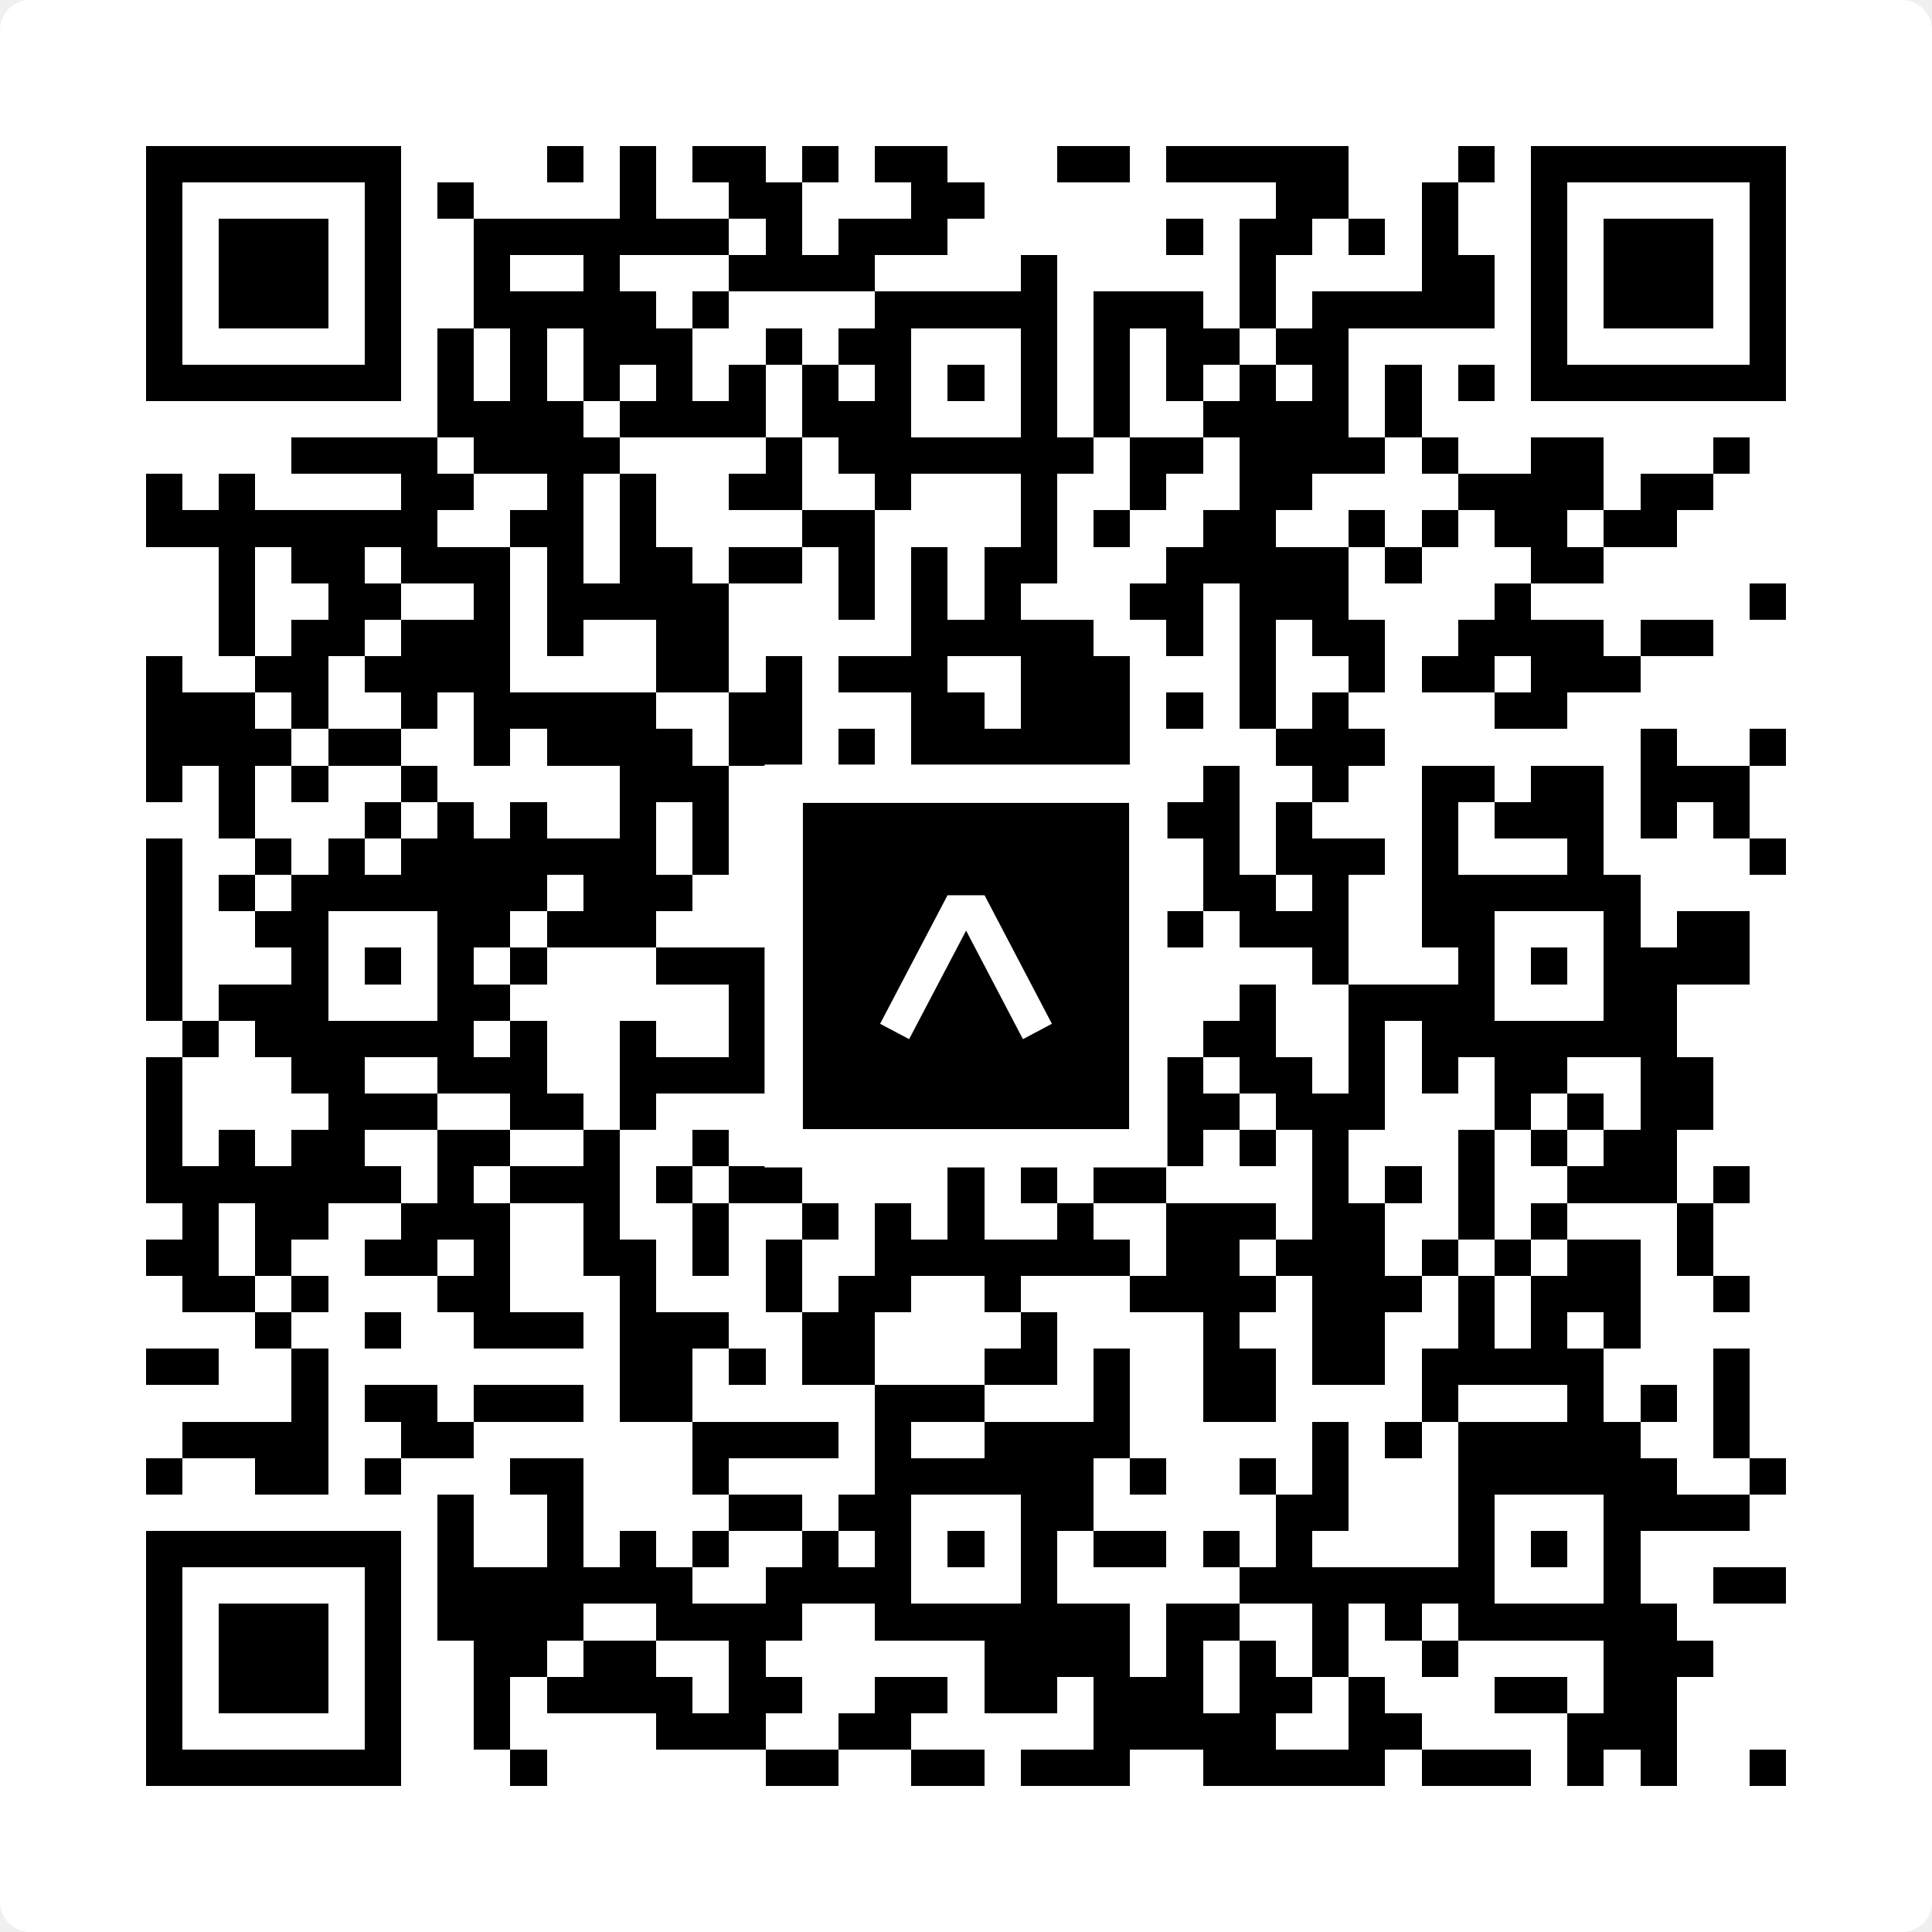
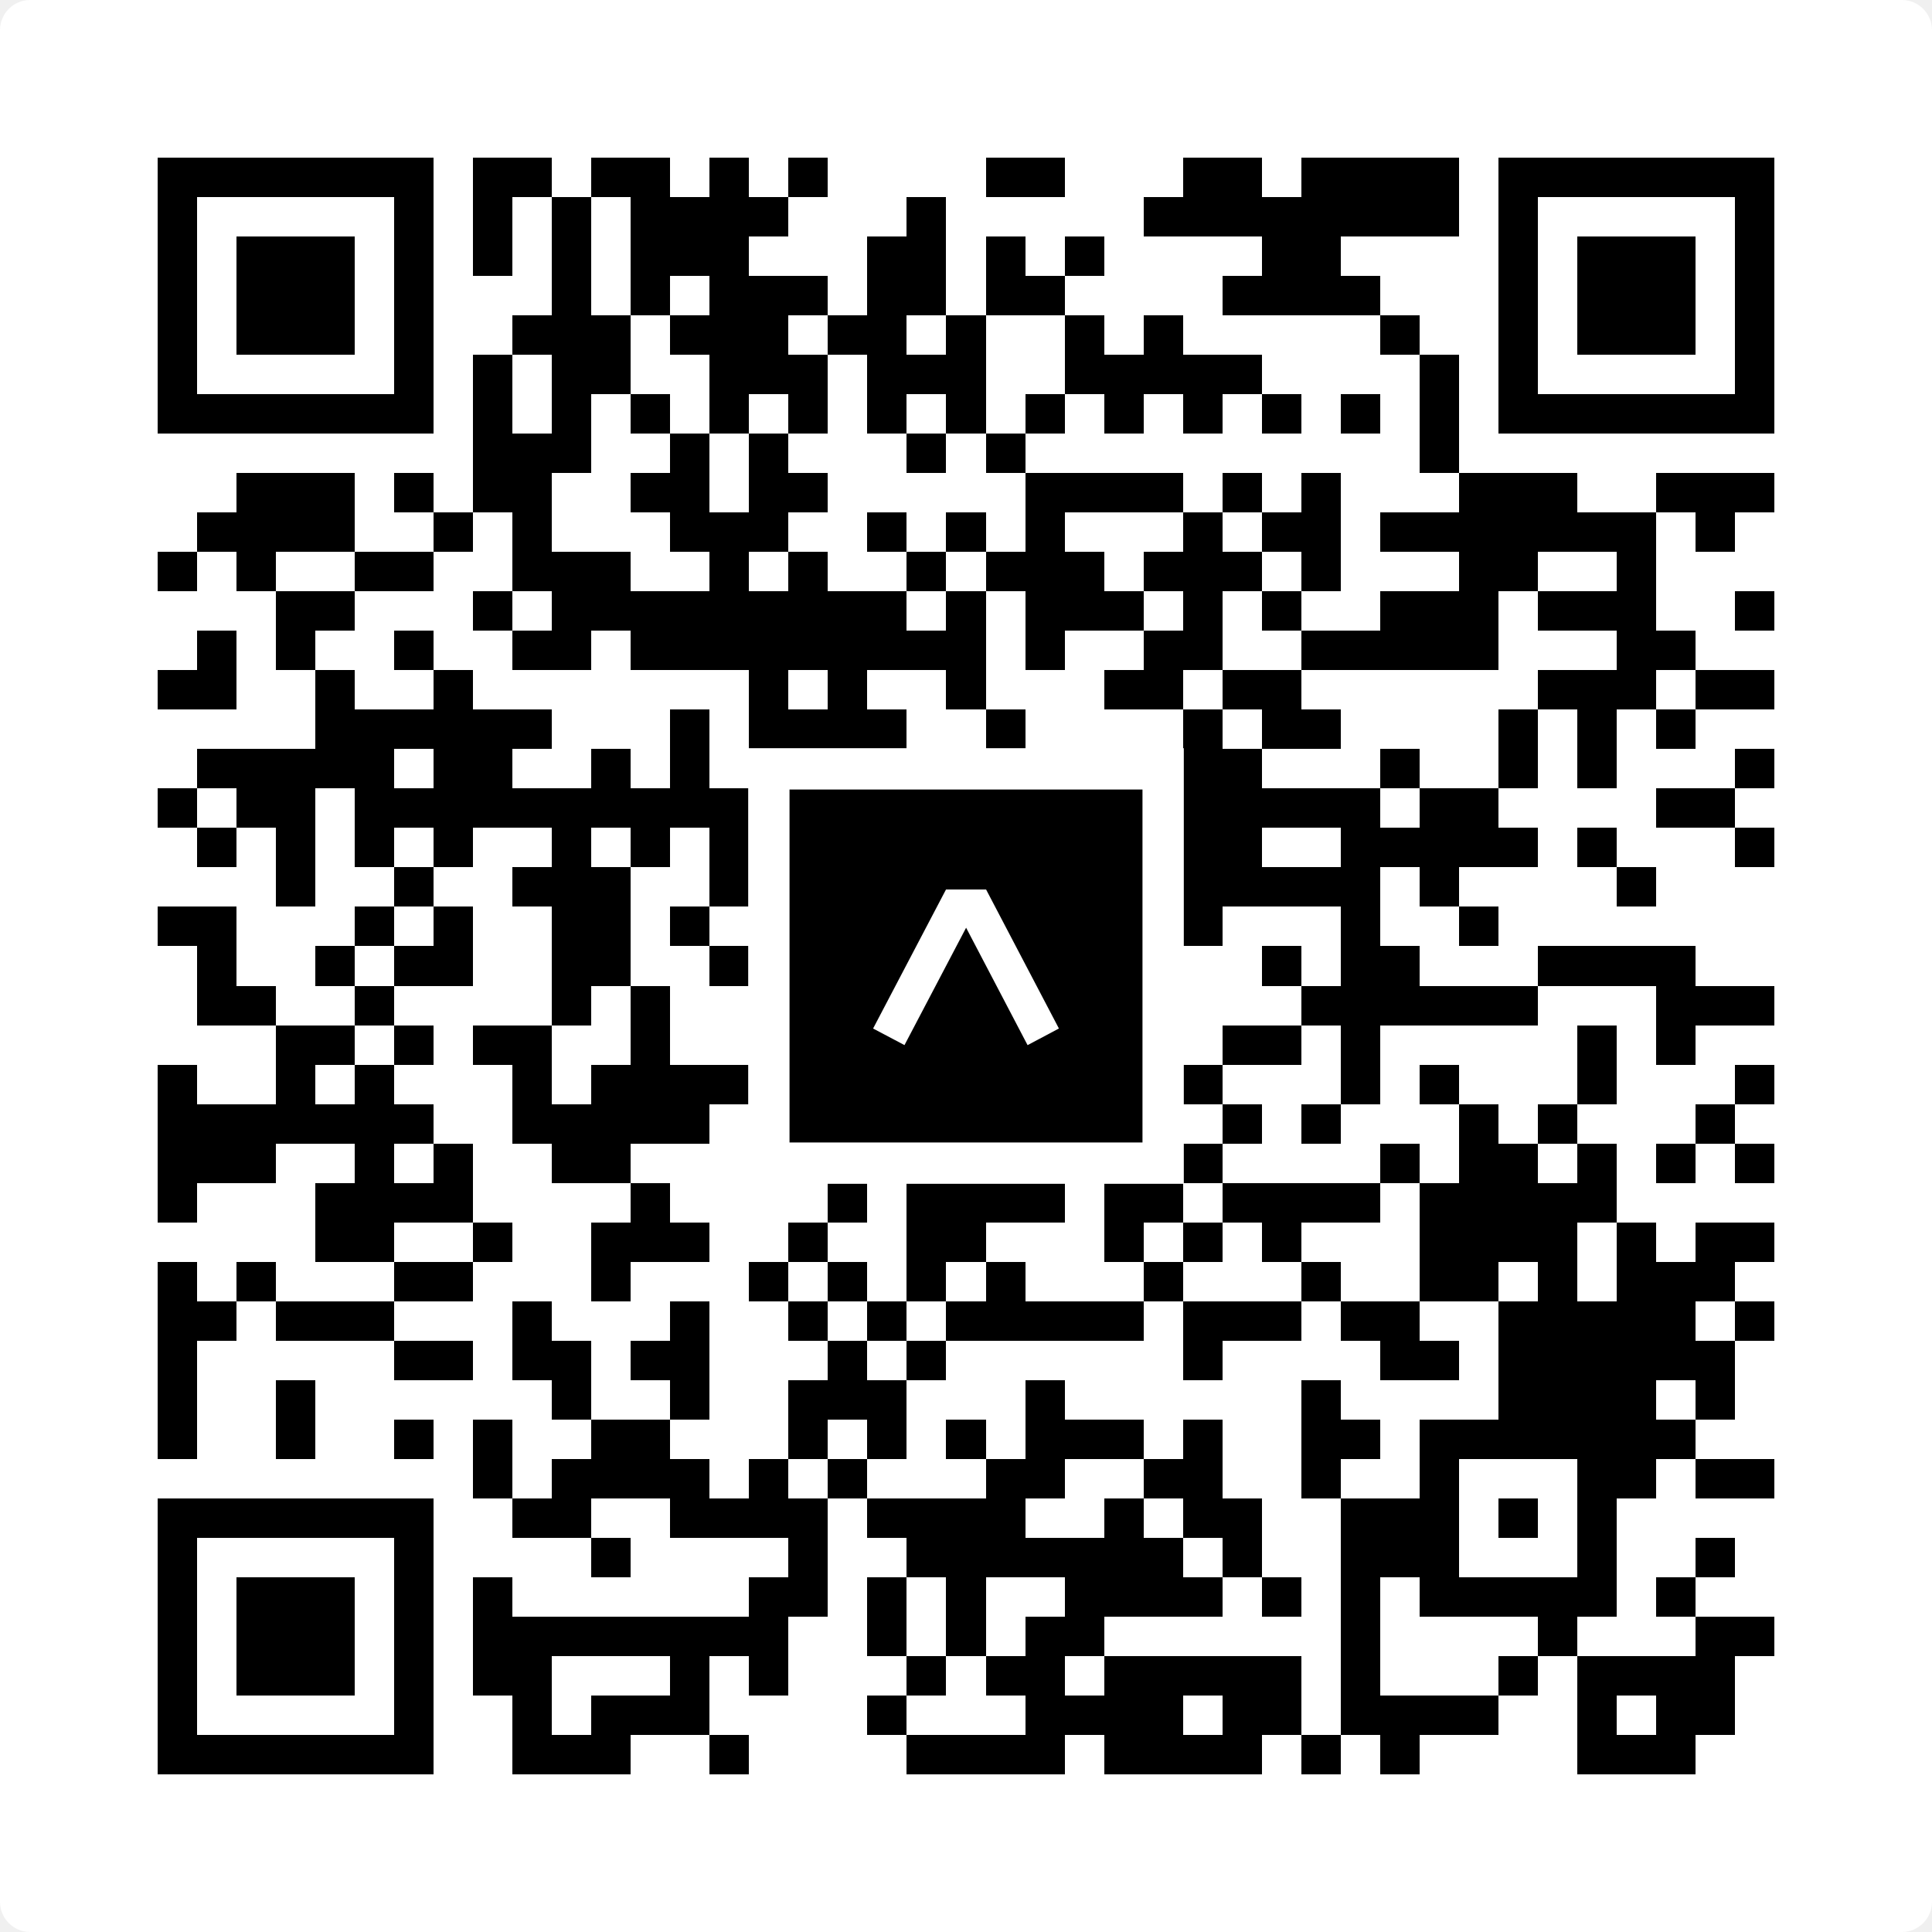
<svg xmlns="http://www.w3.org/2000/svg" width="512" height="512" viewBox="0 0 512 512" fill="none">
  <path d="M0 8C0 3.582 3.582 0 8 0H504C508.418 0 512 3.582 512 8V504C512 508.418 508.418 512 504 512H8C3.582 512 0 508.418 0 504V8Z" fill="white" />
-   <svg viewBox="0 0 53 53" shape-rendering="crispEdges" height="512" width="512" x="0" y="0">
-     <path stroke="#000000" d="M4 4.5h7m4 0h1m1 0h1m1 0h2m1 0h1m1 0h2m3 0h2m1 0h5m3 0h1m1 0h7M4 5.5h1m5 0h1m1 0h1m4 0h1m2 0h2m3 0h2m8 0h2m2 0h1m2 0h1m5 0h1M4 6.5h1m1 0h3m1 0h1m2 0h7m1 0h1m1 0h3m6 0h1m1 0h2m1 0h1m1 0h1m2 0h1m1 0h3m1 0h1M4 7.5h1m1 0h3m1 0h1m2 0h1m2 0h1m3 0h4m4 0h1m5 0h1m4 0h2m1 0h1m1 0h3m1 0h1M4 8.5h1m1 0h3m1 0h1m2 0h5m1 0h1m4 0h5m1 0h3m1 0h1m1 0h5m1 0h1m1 0h3m1 0h1M4 9.5h1m5 0h1m1 0h1m1 0h1m1 0h3m2 0h1m1 0h2m3 0h1m1 0h1m1 0h2m1 0h2m5 0h1m5 0h1M4 10.5h7m1 0h1m1 0h1m1 0h1m1 0h1m1 0h1m1 0h1m1 0h1m1 0h1m1 0h1m1 0h1m1 0h1m1 0h1m1 0h1m1 0h1m1 0h1m1 0h7M12 11.5h4m1 0h4m1 0h3m3 0h1m1 0h1m2 0h4m1 0h1M8 12.5h4m1 0h4m4 0h1m1 0h7m1 0h2m1 0h4m1 0h1m2 0h2m3 0h1M4 13.5h1m1 0h1m4 0h2m2 0h1m1 0h1m2 0h2m2 0h1m3 0h1m2 0h1m2 0h2m4 0h4m1 0h2M4 14.5h8m2 0h2m1 0h1m4 0h2m4 0h1m1 0h1m2 0h2m2 0h1m1 0h1m1 0h2m1 0h2M6 15.5h1m1 0h2m1 0h3m1 0h1m1 0h2m1 0h2m1 0h1m1 0h1m1 0h2m3 0h5m1 0h1m3 0h2M6 16.5h1m2 0h2m2 0h1m1 0h5m3 0h1m1 0h1m1 0h1m3 0h2m1 0h3m4 0h1m6 0h1M6 17.5h1m1 0h2m1 0h3m1 0h1m2 0h2m5 0h5m2 0h1m1 0h1m1 0h2m2 0h4m1 0h2M4 18.5h1m2 0h2m1 0h4m4 0h2m1 0h1m1 0h3m2 0h3m3 0h1m2 0h1m1 0h2m1 0h3M4 19.5h3m1 0h1m2 0h1m1 0h5m2 0h2m3 0h2m1 0h3m1 0h1m1 0h1m1 0h1m4 0h2M4 20.5h4m1 0h2m2 0h1m1 0h4m1 0h2m1 0h1m1 0h6m4 0h3m7 0h1m2 0h1M4 21.5h1m1 0h1m1 0h1m2 0h1m5 0h3m6 0h2m2 0h2m1 0h1m2 0h1m2 0h2m1 0h2m1 0h3M6 22.5h1m3 0h1m1 0h1m1 0h1m2 0h1m1 0h1m5 0h1m2 0h2m1 0h3m1 0h1m3 0h1m1 0h3m1 0h1m1 0h1M4 23.5h1m2 0h1m1 0h1m1 0h7m1 0h1m3 0h1m5 0h1m3 0h1m1 0h3m1 0h1m3 0h1m4 0h1M4 24.5h1m1 0h1m1 0h7m1 0h3m4 0h8m2 0h2m1 0h1m2 0h6M4 25.5h1m2 0h2m3 0h2m1 0h3m6 0h1m3 0h5m1 0h3m2 0h2m3 0h1m1 0h2M4 26.5h1m3 0h1m1 0h1m1 0h1m1 0h1m3 0h4m1 0h2m1 0h1m1 0h1m1 0h1m5 0h1m3 0h1m1 0h1m1 0h4M4 27.5h1m1 0h3m3 0h2m6 0h1m3 0h1m3 0h1m5 0h1m2 0h4m3 0h2M5 28.5h1m1 0h6m1 0h1m2 0h1m2 0h1m3 0h5m1 0h1m2 0h2m2 0h1m1 0h7M4 29.5h1m3 0h2m2 0h3m2 0h5m5 0h1m3 0h2m1 0h2m1 0h1m1 0h1m1 0h2m2 0h2M4 30.5h1m4 0h3m2 0h2m1 0h1m4 0h1m2 0h1m4 0h4m1 0h3m3 0h1m1 0h1m1 0h2M4 31.5h1m1 0h1m1 0h2m2 0h2m2 0h1m2 0h1m2 0h3m2 0h1m3 0h2m1 0h1m1 0h1m3 0h1m1 0h1m1 0h2M4 32.5h7m1 0h1m1 0h3m1 0h1m1 0h2m4 0h1m1 0h1m1 0h2m4 0h1m1 0h1m1 0h1m2 0h3m1 0h1M5 33.5h1m1 0h2m2 0h3m2 0h1m2 0h1m2 0h1m1 0h1m1 0h1m2 0h1m2 0h3m1 0h2m2 0h1m1 0h1m3 0h1M4 34.5h2m1 0h1m2 0h2m1 0h1m2 0h2m1 0h1m1 0h1m2 0h7m1 0h2m1 0h3m1 0h1m1 0h1m1 0h2m1 0h1M5 35.5h2m1 0h1m3 0h2m3 0h1m3 0h1m1 0h2m2 0h1m3 0h4m1 0h3m1 0h1m1 0h3m2 0h1M7 36.5h1m2 0h1m2 0h3m1 0h3m2 0h2m4 0h1m4 0h1m2 0h2m2 0h1m1 0h1m1 0h1M4 37.5h2m2 0h1m8 0h2m1 0h1m1 0h2m3 0h2m1 0h1m2 0h2m1 0h2m1 0h5m3 0h1M8 38.5h1m1 0h2m1 0h3m1 0h2m5 0h3m3 0h1m2 0h2m4 0h1m3 0h1m1 0h1m1 0h1M5 39.5h4m2 0h2m6 0h4m1 0h1m2 0h4m5 0h1m1 0h1m1 0h5m2 0h1M4 40.5h1m2 0h2m1 0h1m3 0h2m3 0h1m4 0h6m1 0h1m2 0h1m1 0h1m3 0h6m2 0h1M12 41.5h1m2 0h1m4 0h2m1 0h2m3 0h2m5 0h2m3 0h1m3 0h4M4 42.5h7m1 0h1m2 0h1m1 0h1m1 0h1m2 0h1m1 0h1m1 0h1m1 0h1m1 0h2m1 0h1m1 0h1m4 0h1m1 0h1m1 0h1M4 43.5h1m5 0h1m1 0h7m2 0h4m3 0h1m5 0h7m3 0h1m2 0h2M4 44.5h1m1 0h3m1 0h1m1 0h4m2 0h4m2 0h7m1 0h2m2 0h1m1 0h1m1 0h6M4 45.5h1m1 0h3m1 0h1m2 0h2m1 0h2m2 0h1m6 0h4m1 0h1m1 0h1m1 0h1m2 0h1m4 0h3M4 46.5h1m1 0h3m1 0h1m2 0h1m1 0h4m1 0h2m2 0h2m1 0h2m1 0h3m1 0h2m1 0h1m3 0h2m1 0h2M4 47.5h1m5 0h1m2 0h1m4 0h3m2 0h2m5 0h5m2 0h2m4 0h3M4 48.5h7m3 0h1m6 0h2m2 0h2m1 0h3m2 0h5m1 0h3m1 0h1m1 0h1m2 0h1" />
+   <svg viewBox="0 0 49 49" shape-rendering="crispEdges" height="512" width="512" x="0" y="0">
+     <path stroke="#000000" d="M4 4.5h7m1 0h2m1 0h2m1 0h1m1 0h1m4 0h2m3 0h2m1 0h4m1 0h7M4 5.5h1m5 0h1m1 0h1m1 0h1m1 0h4m3 0h1m5 0h8m1 0h1m5 0h1M4 6.5h1m1 0h3m1 0h1m1 0h1m1 0h1m1 0h3m3 0h2m1 0h1m1 0h1m4 0h2m4 0h1m1 0h3m1 0h1M4 7.5h1m1 0h3m1 0h1m3 0h1m1 0h1m1 0h3m1 0h2m1 0h2m4 0h4m3 0h1m1 0h3m1 0h1M4 8.5h1m1 0h3m1 0h1m2 0h3m1 0h3m1 0h2m1 0h1m2 0h1m1 0h1m5 0h1m2 0h1m1 0h3m1 0h1M4 9.5h1m5 0h1m1 0h1m1 0h2m2 0h3m1 0h3m2 0h5m4 0h1m1 0h1m5 0h1M4 10.5h7m1 0h1m1 0h1m1 0h1m1 0h1m1 0h1m1 0h1m1 0h1m1 0h1m1 0h1m1 0h1m1 0h1m1 0h1m1 0h1m1 0h7M12 11.5h3m2 0h1m1 0h1m3 0h1m1 0h1m10 0h1M6 12.5h3m1 0h1m1 0h2m2 0h2m1 0h2m5 0h4m1 0h1m1 0h1m3 0h3m2 0h3M5 13.5h4m2 0h1m1 0h1m3 0h3m2 0h1m1 0h1m1 0h1m3 0h1m1 0h2m1 0h7m1 0h1M4 14.5h1m1 0h1m2 0h2m2 0h3m2 0h1m1 0h1m2 0h1m1 0h3m1 0h3m1 0h1m3 0h2m2 0h1M7 15.5h2m3 0h1m1 0h9m1 0h1m1 0h3m1 0h1m1 0h1m2 0h3m1 0h3m2 0h1M5 16.5h1m1 0h1m2 0h1m2 0h2m1 0h9m1 0h1m2 0h2m2 0h5m3 0h2M4 17.5h2m2 0h1m2 0h1m7 0h1m1 0h1m2 0h1m3 0h2m1 0h2m6 0h3m1 0h2M8 18.5h6m3 0h1m1 0h4m2 0h1m4 0h1m1 0h2m4 0h1m1 0h1m1 0h1M5 19.5h5m1 0h2m2 0h1m1 0h1m1 0h2m1 0h3m1 0h1m1 0h4m3 0h1m2 0h1m1 0h1m3 0h1M4 20.5h1m1 0h2m1 0h11m3 0h3m1 0h1m2 0h5m1 0h2m4 0h2M5 21.5h1m1 0h1m1 0h1m1 0h1m2 0h1m1 0h1m1 0h2m3 0h1m2 0h2m1 0h3m2 0h5m1 0h1m3 0h1M7 22.5h1m2 0h1m2 0h3m2 0h2m1 0h2m1 0h1m1 0h2m2 0h5m1 0h1m4 0h1M4 23.5h2m3 0h1m1 0h1m2 0h2m1 0h1m1 0h2m1 0h1m1 0h3m1 0h1m1 0h1m3 0h1m2 0h1M5 24.5h1m2 0h1m1 0h2m2 0h2m2 0h1m1 0h2m1 0h1m1 0h1m1 0h1m1 0h1m2 0h1m1 0h2m3 0h4M5 25.5h2m2 0h1m4 0h1m1 0h1m3 0h4m2 0h4m3 0h6m3 0h3M7 26.5h2m1 0h1m1 0h2m2 0h1m2 0h1m2 0h2m1 0h2m1 0h1m2 0h2m1 0h1m5 0h1m1 0h1M4 27.5h1m2 0h1m1 0h1m3 0h1m1 0h4m1 0h5m3 0h3m3 0h1m1 0h1m3 0h1m3 0h1M4 28.5h7m2 0h5m1 0h5m1 0h3m3 0h1m1 0h1m3 0h1m1 0h1m3 0h1M4 29.5h3m2 0h1m1 0h1m2 0h2m10 0h1m3 0h1m4 0h1m1 0h2m1 0h1m1 0h1m1 0h1M4 30.5h1m3 0h4m4 0h1m4 0h1m1 0h4m1 0h2m1 0h4m1 0h5M8 31.5h2m2 0h1m2 0h3m2 0h1m2 0h2m3 0h1m1 0h1m1 0h1m3 0h4m1 0h1m1 0h2M4 32.5h1m1 0h1m3 0h2m3 0h1m3 0h1m1 0h1m1 0h1m1 0h1m3 0h1m3 0h1m2 0h2m1 0h1m1 0h3M4 33.5h2m1 0h3m3 0h1m3 0h1m2 0h1m1 0h1m1 0h5m1 0h3m1 0h2m2 0h5m1 0h1M4 34.5h1m5 0h2m1 0h2m1 0h2m3 0h1m1 0h1m6 0h1m4 0h2m1 0h6M4 35.5h1m2 0h1m6 0h1m2 0h1m2 0h3m3 0h1m6 0h1m4 0h4m1 0h1M4 36.5h1m2 0h1m2 0h1m1 0h1m2 0h2m3 0h1m1 0h1m1 0h1m1 0h3m1 0h1m2 0h2m1 0h7M12 37.5h1m1 0h4m1 0h1m1 0h1m3 0h2m2 0h2m2 0h1m2 0h1m3 0h2m1 0h2M4 38.5h7m2 0h2m2 0h4m1 0h4m2 0h1m1 0h2m2 0h3m1 0h1m1 0h1M4 39.5h1m5 0h1m4 0h1m4 0h1m2 0h7m1 0h1m2 0h3m3 0h1m2 0h1M4 40.5h1m1 0h3m1 0h1m1 0h1m6 0h2m1 0h1m1 0h1m2 0h4m1 0h1m1 0h1m1 0h5m1 0h1M4 41.5h1m1 0h3m1 0h1m1 0h8m2 0h1m1 0h1m1 0h2m6 0h1m4 0h1m3 0h2M4 42.5h1m1 0h3m1 0h1m1 0h2m3 0h1m1 0h1m3 0h1m1 0h2m1 0h5m1 0h1m3 0h1m1 0h4M4 43.5h1m5 0h1m2 0h1m1 0h3m4 0h1m3 0h4m1 0h2m1 0h4m2 0h1m1 0h2M4 44.5h7m2 0h3m2 0h1m4 0h4m1 0h4m1 0h1m1 0h1m4 0h3" />
  </svg>
-   <rect x="207.698" y="207.698" width="96.604" height="96.604" fill="black" stroke="white" stroke-width="10.16" />
-   <svg x="207.698" y="207.698" width="96.604" height="96.604" viewBox="0 0 116 116" fill="none">
+   <rect x="203.755" y="203.755" width="104.49" height="104.49" fill="black" stroke="white" stroke-width="10.949" />
+   <svg x="203.755" y="203.755" width="104.49" height="104.49" viewBox="0 0 116 116" fill="none">
    <path d="M63.911 35.496L52.114 35.496L30.667 76.393L39.902 81.271L58.033 46.739L76.117 81.283L85.333 76.385L63.911 35.496Z" fill="white" />
  </svg>
</svg>
